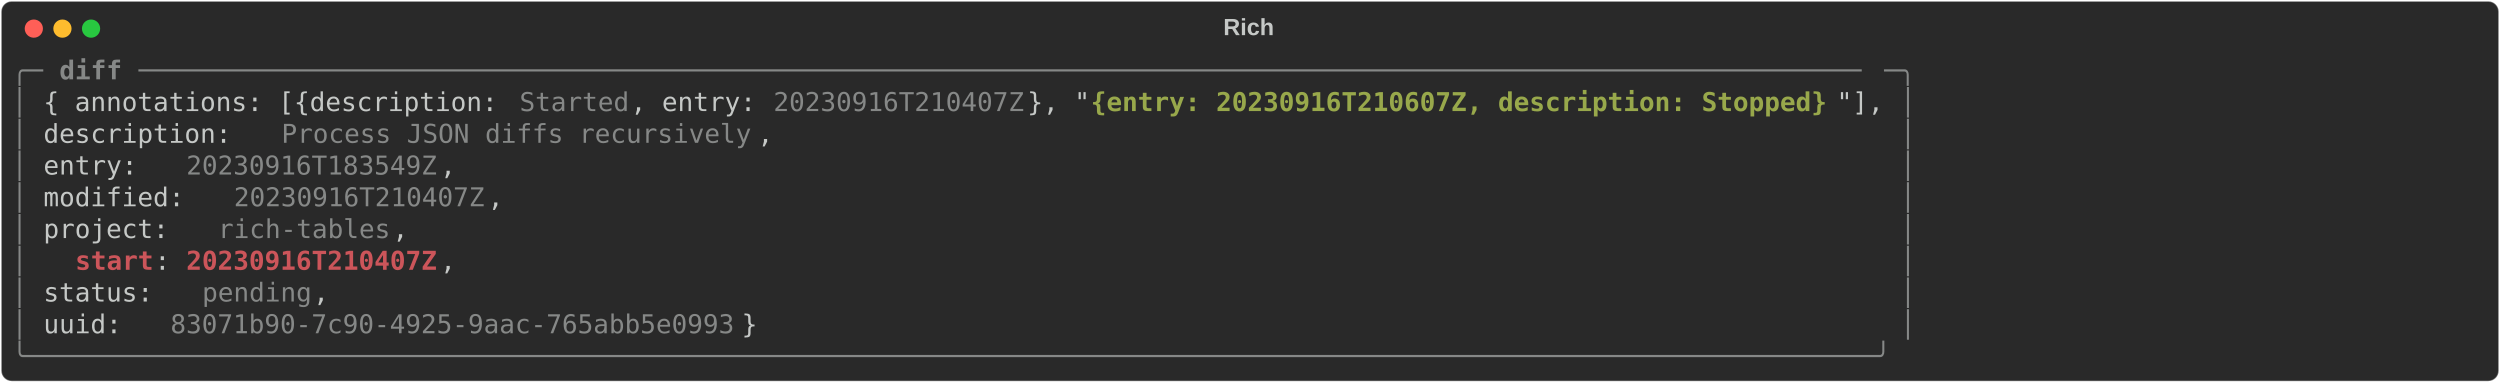
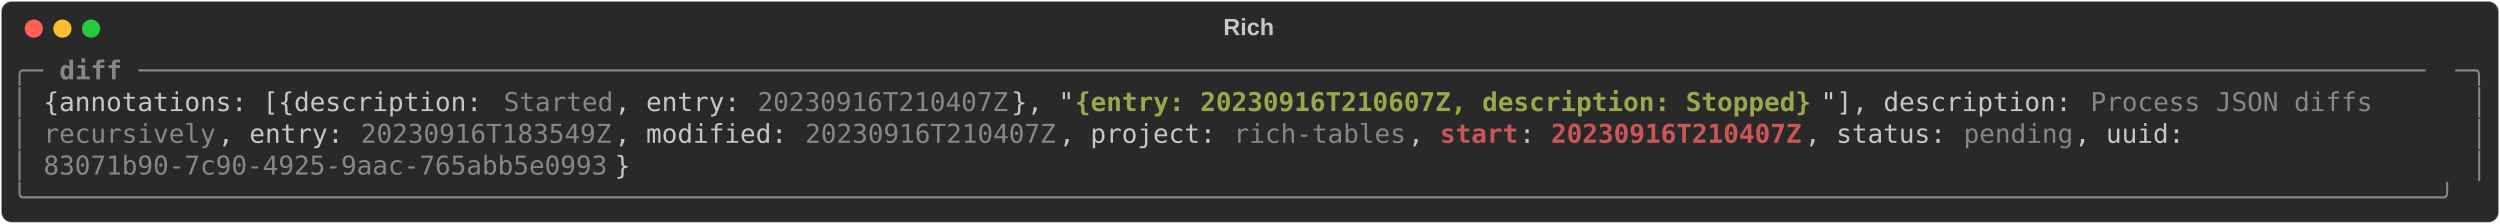
- <svg xmlns="http://www.w3.org/2000/svg" class="rich-terminal" viewBox="0 0 1922 294.0">
+ <svg xmlns="http://www.w3.org/2000/svg" class="rich-terminal" viewBox="0 0 1922 172.0">
  <style>

    @font-face {
        font-family: "Fira Code";
        src: local("FiraCode-Regular"),
                url("https://cdnjs.cloudflare.com/ajax/libs/firacode/6.2.0/woff2/FiraCode-Regular.woff2") format("woff2"),
                url("https://cdnjs.cloudflare.com/ajax/libs/firacode/6.2.0/woff/FiraCode-Regular.woff") format("woff");
        font-style: normal;
        font-weight: 400;
    }
    @font-face {
        font-family: "Fira Code";
        src: local("FiraCode-Bold"),
                url("https://cdnjs.cloudflare.com/ajax/libs/firacode/6.2.0/woff2/FiraCode-Bold.woff2") format("woff2"),
                url("https://cdnjs.cloudflare.com/ajax/libs/firacode/6.2.0/woff/FiraCode-Bold.woff") format("woff");
        font-style: bold;
        font-weight: 700;
    }

-     .terminal-4010294111-matrix {
+     .terminal-67145685-matrix {
        font-family: Fira Code, monospace;
        font-size: 20px;
        line-height: 24.4px;
        font-variant-east-asian: full-width;
    }

-     .terminal-4010294111-title {
+     .terminal-67145685-title {
        font-size: 18px;
        font-weight: bold;
        font-family: arial;
    }

-     .terminal-4010294111-r1 { fill: #868887 }
- .terminal-4010294111-r2 { fill: #868887;font-weight: bold }
- .terminal-4010294111-r3 { fill: #c5c8c6 }
- .terminal-4010294111-r4 { fill: #98a84b;font-weight: bold }
- .terminal-4010294111-r5 { fill: #cc555a;font-weight: bold }
+     .terminal-67145685-r1 { fill: #868887 }
+ .terminal-67145685-r2 { fill: #868887;font-weight: bold }
+ .terminal-67145685-r3 { fill: #c5c8c6 }
+ .terminal-67145685-r4 { fill: #98a84b;font-weight: bold }
+ .terminal-67145685-r5 { fill: #cc555a;font-weight: bold }
    </style>
  <defs>
-     <clipPath id="terminal-4010294111-clip-terminal">
-       <rect x="0" y="0" width="1902.2" height="243.0" />
+     <clipPath id="terminal-67145685-clip-terminal">
+       <rect x="0" y="0" width="1902.2" height="121.0" />
    </clipPath>
-     <clipPath id="terminal-4010294111-line-0">
+     <clipPath id="terminal-67145685-line-0">
      <rect x="0" y="1.5" width="1903.2" height="24.65" />
    </clipPath>
-     <clipPath id="terminal-4010294111-line-1">
+     <clipPath id="terminal-67145685-line-1">
      <rect x="0" y="25.9" width="1903.2" height="24.65" />
    </clipPath>
-     <clipPath id="terminal-4010294111-line-2">
+     <clipPath id="terminal-67145685-line-2">
      <rect x="0" y="50.3" width="1903.2" height="24.65" />
    </clipPath>
-     <clipPath id="terminal-4010294111-line-3">
+     <clipPath id="terminal-67145685-line-3">
      <rect x="0" y="74.7" width="1903.2" height="24.65" />
    </clipPath>
-     <clipPath id="terminal-4010294111-line-4">
-       <rect x="0" y="99.1" width="1903.2" height="24.65" />
-     </clipPath>
-     <clipPath id="terminal-4010294111-line-5">
-       <rect x="0" y="123.5" width="1903.2" height="24.65" />
-     </clipPath>
-     <clipPath id="terminal-4010294111-line-6">
-       <rect x="0" y="147.9" width="1903.2" height="24.65" />
-     </clipPath>
-     <clipPath id="terminal-4010294111-line-7">
-       <rect x="0" y="172.3" width="1903.2" height="24.65" />
-     </clipPath>
-     <clipPath id="terminal-4010294111-line-8">
-       <rect x="0" y="196.7" width="1903.2" height="24.65" />
-     </clipPath>
  </defs>
-   <rect fill="#292929" stroke="rgba(255,255,255,0.35)" stroke-width="1" x="1" y="1" width="1920" height="292" rx="8" />
-   <text class="terminal-4010294111-title" fill="#c5c8c6" text-anchor="middle" x="960" y="27">Rich</text>
+   <rect fill="#292929" stroke="rgba(255,255,255,0.35)" stroke-width="1" x="1" y="1" width="1920" height="170" rx="8" />
+   <text class="terminal-67145685-title" fill="#c5c8c6" text-anchor="middle" x="960" y="27">Rich</text>
  <g transform="translate(26,22)">
    <circle cx="0" cy="0" r="7" fill="#ff5f57" />
    <circle cx="22" cy="0" r="7" fill="#febc2e" />
    <circle cx="44" cy="0" r="7" fill="#28c840" />
  </g>
-   <g transform="translate(9, 41)" clip-path="url(#terminal-4010294111-clip-terminal)">
-     <g class="terminal-4010294111-matrix">
-       <text class="terminal-4010294111-r1" x="0" y="20" textLength="24.4" clip-path="url(#terminal-4010294111-line-0)">╭─</text>
-       <text class="terminal-4010294111-r2" x="36.6" y="20" textLength="48.8" clip-path="url(#terminal-4010294111-line-0)">diff</text>
-       <text class="terminal-4010294111-r1" x="97.6" y="20" textLength="1342" clip-path="url(#terminal-4010294111-line-0)">──────────────────────────────────────────────────────────────────────────────────────────────────────────────</text>
-       <text class="terminal-4010294111-r1" x="1439.6" y="20" textLength="24.4" clip-path="url(#terminal-4010294111-line-0)">─╮</text>
-       <text class="terminal-4010294111-r3" x="1903.2" y="20" textLength="12.2" clip-path="url(#terminal-4010294111-line-0)">
+   <g transform="translate(9, 41)" clip-path="url(#terminal-67145685-clip-terminal)">
+     <g class="terminal-67145685-matrix">
+       <text class="terminal-67145685-r1" x="0" y="20" textLength="24.4" clip-path="url(#terminal-67145685-line-0)">╭─</text>
+       <text class="terminal-67145685-r2" x="36.6" y="20" textLength="48.8" clip-path="url(#terminal-67145685-line-0)">diff</text>
+       <text class="terminal-67145685-r1" x="97.6" y="20" textLength="1781.2" clip-path="url(#terminal-67145685-line-0)">──────────────────────────────────────────────────────────────────────────────────────────────────────────────────────────────────────────────────</text>
+       <text class="terminal-67145685-r1" x="1878.8" y="20" textLength="24.4" clip-path="url(#terminal-67145685-line-0)">─╮</text>
+       <text class="terminal-67145685-r3" x="1903.2" y="20" textLength="12.2" clip-path="url(#terminal-67145685-line-0)">
</text>
-       <text class="terminal-4010294111-r1" x="0" y="44.4" textLength="12.2" clip-path="url(#terminal-4010294111-line-1)">│</text>
-       <text class="terminal-4010294111-r3" x="24.4" y="44.4" textLength="366" clip-path="url(#terminal-4010294111-line-1)">{ annotations: [{description: </text>
-       <text class="terminal-4010294111-r1" x="390.4" y="44.4" textLength="85.4" clip-path="url(#terminal-4010294111-line-1)">Started</text>
-       <text class="terminal-4010294111-r3" x="475.8" y="44.4" textLength="109.8" clip-path="url(#terminal-4010294111-line-1)">, entry: </text>
-       <text class="terminal-4010294111-r1" x="585.6" y="44.4" textLength="195.2" clip-path="url(#terminal-4010294111-line-1)">20230916T210407Z</text>
-       <text class="terminal-4010294111-r3" x="780.8" y="44.4" textLength="48.8" clip-path="url(#terminal-4010294111-line-1)">}, "</text>
-       <text class="terminal-4010294111-r4" x="829.6" y="44.4" textLength="573.4" clip-path="url(#terminal-4010294111-line-1)">{entry: 20230916T210607Z, description: Stopped}</text>
-       <text class="terminal-4010294111-r3" x="1403" y="44.4" textLength="36.6" clip-path="url(#terminal-4010294111-line-1)">"],</text>
-       <text class="terminal-4010294111-r1" x="1451.8" y="44.4" textLength="12.2" clip-path="url(#terminal-4010294111-line-1)">│</text>
-       <text class="terminal-4010294111-r3" x="1903.2" y="44.4" textLength="12.2" clip-path="url(#terminal-4010294111-line-1)">
+       <text class="terminal-67145685-r1" x="0" y="44.4" textLength="12.2" clip-path="url(#terminal-67145685-line-1)">│</text>
+       <text class="terminal-67145685-r3" x="24.4" y="44.4" textLength="353.8" clip-path="url(#terminal-67145685-line-1)">{annotations: [{description: </text>
+       <text class="terminal-67145685-r1" x="378.2" y="44.4" textLength="85.4" clip-path="url(#terminal-67145685-line-1)">Started</text>
+       <text class="terminal-67145685-r3" x="463.6" y="44.4" textLength="109.8" clip-path="url(#terminal-67145685-line-1)">, entry: </text>
+       <text class="terminal-67145685-r1" x="573.4" y="44.4" textLength="195.2" clip-path="url(#terminal-67145685-line-1)">20230916T210407Z</text>
+       <text class="terminal-67145685-r3" x="768.6" y="44.4" textLength="48.8" clip-path="url(#terminal-67145685-line-1)">}, "</text>
+       <text class="terminal-67145685-r4" x="817.4" y="44.4" textLength="573.4" clip-path="url(#terminal-67145685-line-1)">{entry: 20230916T210607Z, description: Stopped}</text>
+       <text class="terminal-67145685-r3" x="1390.8" y="44.4" textLength="207.4" clip-path="url(#terminal-67145685-line-1)">"], description: </text>
+       <text class="terminal-67145685-r1" x="1598.2" y="44.4" textLength="231.8" clip-path="url(#terminal-67145685-line-1)">Process JSON diffs </text>
+       <text class="terminal-67145685-r1" x="1891" y="44.4" textLength="12.2" clip-path="url(#terminal-67145685-line-1)">│</text>
+       <text class="terminal-67145685-r3" x="1903.2" y="44.4" textLength="12.2" clip-path="url(#terminal-67145685-line-1)">
</text>
-       <text class="terminal-4010294111-r1" x="0" y="68.8" textLength="12.2" clip-path="url(#terminal-4010294111-line-2)">│</text>
-       <text class="terminal-4010294111-r3" x="24.4" y="68.8" textLength="183" clip-path="url(#terminal-4010294111-line-2)">  description: </text>
-       <text class="terminal-4010294111-r1" x="207.4" y="68.8" textLength="366" clip-path="url(#terminal-4010294111-line-2)">Process JSON diffs recursively</text>
-       <text class="terminal-4010294111-r3" x="573.4" y="68.8" textLength="12.2" clip-path="url(#terminal-4010294111-line-2)">,</text>
-       <text class="terminal-4010294111-r1" x="1451.8" y="68.8" textLength="12.2" clip-path="url(#terminal-4010294111-line-2)">│</text>
-       <text class="terminal-4010294111-r3" x="1903.2" y="68.8" textLength="12.2" clip-path="url(#terminal-4010294111-line-2)">
+       <text class="terminal-67145685-r1" x="0" y="68.8" textLength="12.2" clip-path="url(#terminal-67145685-line-2)">│</text>
+       <text class="terminal-67145685-r1" x="24.4" y="68.8" textLength="134.2" clip-path="url(#terminal-67145685-line-2)">recursively</text>
+       <text class="terminal-67145685-r3" x="158.6" y="68.8" textLength="109.8" clip-path="url(#terminal-67145685-line-2)">, entry: </text>
+       <text class="terminal-67145685-r1" x="268.4" y="68.8" textLength="195.2" clip-path="url(#terminal-67145685-line-2)">20230916T183549Z</text>
+       <text class="terminal-67145685-r3" x="463.6" y="68.8" textLength="146.4" clip-path="url(#terminal-67145685-line-2)">, modified: </text>
+       <text class="terminal-67145685-r1" x="610" y="68.8" textLength="195.2" clip-path="url(#terminal-67145685-line-2)">20230916T210407Z</text>
+       <text class="terminal-67145685-r3" x="805.2" y="68.8" textLength="134.2" clip-path="url(#terminal-67145685-line-2)">, project: </text>
+       <text class="terminal-67145685-r1" x="939.4" y="68.8" textLength="134.2" clip-path="url(#terminal-67145685-line-2)">rich-tables</text>
+       <text class="terminal-67145685-r3" x="1073.6" y="68.8" textLength="24.4" clip-path="url(#terminal-67145685-line-2)">, </text>
+       <text class="terminal-67145685-r5" x="1098" y="68.8" textLength="61" clip-path="url(#terminal-67145685-line-2)">start</text>
+       <text class="terminal-67145685-r3" x="1159" y="68.8" textLength="24.4" clip-path="url(#terminal-67145685-line-2)">: </text>
+       <text class="terminal-67145685-r5" x="1183.4" y="68.8" textLength="195.2" clip-path="url(#terminal-67145685-line-2)">20230916T210407Z</text>
+       <text class="terminal-67145685-r3" x="1378.6" y="68.8" textLength="122" clip-path="url(#terminal-67145685-line-2)">, status: </text>
+       <text class="terminal-67145685-r1" x="1500.6" y="68.8" textLength="85.4" clip-path="url(#terminal-67145685-line-2)">pending</text>
+       <text class="terminal-67145685-r3" x="1586" y="68.8" textLength="97.6" clip-path="url(#terminal-67145685-line-2)">, uuid: </text>
+       <text class="terminal-67145685-r1" x="1891" y="68.8" textLength="12.2" clip-path="url(#terminal-67145685-line-2)">│</text>
+       <text class="terminal-67145685-r3" x="1903.2" y="68.8" textLength="12.2" clip-path="url(#terminal-67145685-line-2)">
</text>
-       <text class="terminal-4010294111-r1" x="0" y="93.2" textLength="12.2" clip-path="url(#terminal-4010294111-line-3)">│</text>
-       <text class="terminal-4010294111-r3" x="24.4" y="93.2" textLength="109.8" clip-path="url(#terminal-4010294111-line-3)">  entry: </text>
-       <text class="terminal-4010294111-r1" x="134.2" y="93.2" textLength="195.2" clip-path="url(#terminal-4010294111-line-3)">20230916T183549Z</text>
-       <text class="terminal-4010294111-r3" x="329.4" y="93.2" textLength="12.2" clip-path="url(#terminal-4010294111-line-3)">,</text>
-       <text class="terminal-4010294111-r1" x="1451.8" y="93.2" textLength="12.2" clip-path="url(#terminal-4010294111-line-3)">│</text>
-       <text class="terminal-4010294111-r3" x="1903.2" y="93.2" textLength="12.2" clip-path="url(#terminal-4010294111-line-3)">
+       <text class="terminal-67145685-r1" x="0" y="93.2" textLength="12.2" clip-path="url(#terminal-67145685-line-3)">│</text>
+       <text class="terminal-67145685-r1" x="24.4" y="93.2" textLength="439.2" clip-path="url(#terminal-67145685-line-3)">83071b90-7c90-4925-9aac-765abb5e0993</text>
+       <text class="terminal-67145685-r3" x="463.6" y="93.2" textLength="12.2" clip-path="url(#terminal-67145685-line-3)">}</text>
+       <text class="terminal-67145685-r1" x="1891" y="93.2" textLength="12.2" clip-path="url(#terminal-67145685-line-3)">│</text>
+       <text class="terminal-67145685-r3" x="1903.2" y="93.2" textLength="12.2" clip-path="url(#terminal-67145685-line-3)">
</text>
-       <text class="terminal-4010294111-r1" x="0" y="117.6" textLength="12.2" clip-path="url(#terminal-4010294111-line-4)">│</text>
-       <text class="terminal-4010294111-r3" x="24.4" y="117.6" textLength="146.4" clip-path="url(#terminal-4010294111-line-4)">  modified: </text>
-       <text class="terminal-4010294111-r1" x="170.8" y="117.6" textLength="195.2" clip-path="url(#terminal-4010294111-line-4)">20230916T210407Z</text>
-       <text class="terminal-4010294111-r3" x="366" y="117.6" textLength="12.2" clip-path="url(#terminal-4010294111-line-4)">,</text>
-       <text class="terminal-4010294111-r1" x="1451.8" y="117.6" textLength="12.2" clip-path="url(#terminal-4010294111-line-4)">│</text>
-       <text class="terminal-4010294111-r3" x="1903.2" y="117.6" textLength="12.2" clip-path="url(#terminal-4010294111-line-4)">
- </text>
-       <text class="terminal-4010294111-r1" x="0" y="142" textLength="12.2" clip-path="url(#terminal-4010294111-line-5)">│</text>
-       <text class="terminal-4010294111-r3" x="24.4" y="142" textLength="134.2" clip-path="url(#terminal-4010294111-line-5)">  project: </text>
-       <text class="terminal-4010294111-r1" x="158.6" y="142" textLength="134.2" clip-path="url(#terminal-4010294111-line-5)">rich-tables</text>
-       <text class="terminal-4010294111-r3" x="292.8" y="142" textLength="12.2" clip-path="url(#terminal-4010294111-line-5)">,</text>
-       <text class="terminal-4010294111-r1" x="1451.8" y="142" textLength="12.2" clip-path="url(#terminal-4010294111-line-5)">│</text>
-       <text class="terminal-4010294111-r3" x="1903.2" y="142" textLength="12.2" clip-path="url(#terminal-4010294111-line-5)">
- </text>
-       <text class="terminal-4010294111-r1" x="0" y="166.4" textLength="12.2" clip-path="url(#terminal-4010294111-line-6)">│</text>
-       <text class="terminal-4010294111-r5" x="48.8" y="166.4" textLength="61" clip-path="url(#terminal-4010294111-line-6)">start</text>
-       <text class="terminal-4010294111-r3" x="109.8" y="166.4" textLength="24.4" clip-path="url(#terminal-4010294111-line-6)">: </text>
-       <text class="terminal-4010294111-r5" x="134.2" y="166.4" textLength="195.2" clip-path="url(#terminal-4010294111-line-6)">20230916T210407Z</text>
-       <text class="terminal-4010294111-r3" x="329.4" y="166.4" textLength="12.2" clip-path="url(#terminal-4010294111-line-6)">,</text>
-       <text class="terminal-4010294111-r1" x="1451.8" y="166.4" textLength="12.2" clip-path="url(#terminal-4010294111-line-6)">│</text>
-       <text class="terminal-4010294111-r3" x="1903.2" y="166.4" textLength="12.2" clip-path="url(#terminal-4010294111-line-6)">
- </text>
-       <text class="terminal-4010294111-r1" x="0" y="190.8" textLength="12.2" clip-path="url(#terminal-4010294111-line-7)">│</text>
-       <text class="terminal-4010294111-r3" x="24.4" y="190.8" textLength="122" clip-path="url(#terminal-4010294111-line-7)">  status: </text>
-       <text class="terminal-4010294111-r1" x="146.4" y="190.8" textLength="85.4" clip-path="url(#terminal-4010294111-line-7)">pending</text>
-       <text class="terminal-4010294111-r3" x="231.8" y="190.8" textLength="12.2" clip-path="url(#terminal-4010294111-line-7)">,</text>
-       <text class="terminal-4010294111-r1" x="1451.8" y="190.8" textLength="12.2" clip-path="url(#terminal-4010294111-line-7)">│</text>
-       <text class="terminal-4010294111-r3" x="1903.2" y="190.8" textLength="12.2" clip-path="url(#terminal-4010294111-line-7)">
- </text>
-       <text class="terminal-4010294111-r1" x="0" y="215.2" textLength="12.2" clip-path="url(#terminal-4010294111-line-8)">│</text>
-       <text class="terminal-4010294111-r3" x="24.4" y="215.2" textLength="97.6" clip-path="url(#terminal-4010294111-line-8)">  uuid: </text>
-       <text class="terminal-4010294111-r1" x="122" y="215.2" textLength="439.2" clip-path="url(#terminal-4010294111-line-8)">83071b90-7c90-4925-9aac-765abb5e0993</text>
-       <text class="terminal-4010294111-r3" x="561.2" y="215.2" textLength="12.2" clip-path="url(#terminal-4010294111-line-8)">}</text>
-       <text class="terminal-4010294111-r1" x="1451.8" y="215.2" textLength="12.2" clip-path="url(#terminal-4010294111-line-8)">│</text>
-       <text class="terminal-4010294111-r3" x="1903.2" y="215.2" textLength="12.2" clip-path="url(#terminal-4010294111-line-8)">
- </text>
-       <text class="terminal-4010294111-r1" x="0" y="239.6" textLength="1464" clip-path="url(#terminal-4010294111-line-9)">╰──────────────────────────────────────────────────────────────────────────────────────────────────────────────────────╯</text>
-       <text class="terminal-4010294111-r3" x="1903.2" y="239.6" textLength="12.2" clip-path="url(#terminal-4010294111-line-9)">
+       <text class="terminal-67145685-r1" x="0" y="117.6" textLength="1903.2" clip-path="url(#terminal-67145685-line-4)">╰──────────────────────────────────────────────────────────────────────────────────────────────────────────────────────────────────────────────────────────╯</text>
+       <text class="terminal-67145685-r3" x="1903.2" y="117.6" textLength="12.2" clip-path="url(#terminal-67145685-line-4)">
</text>
    </g>
  </g>
</svg>
